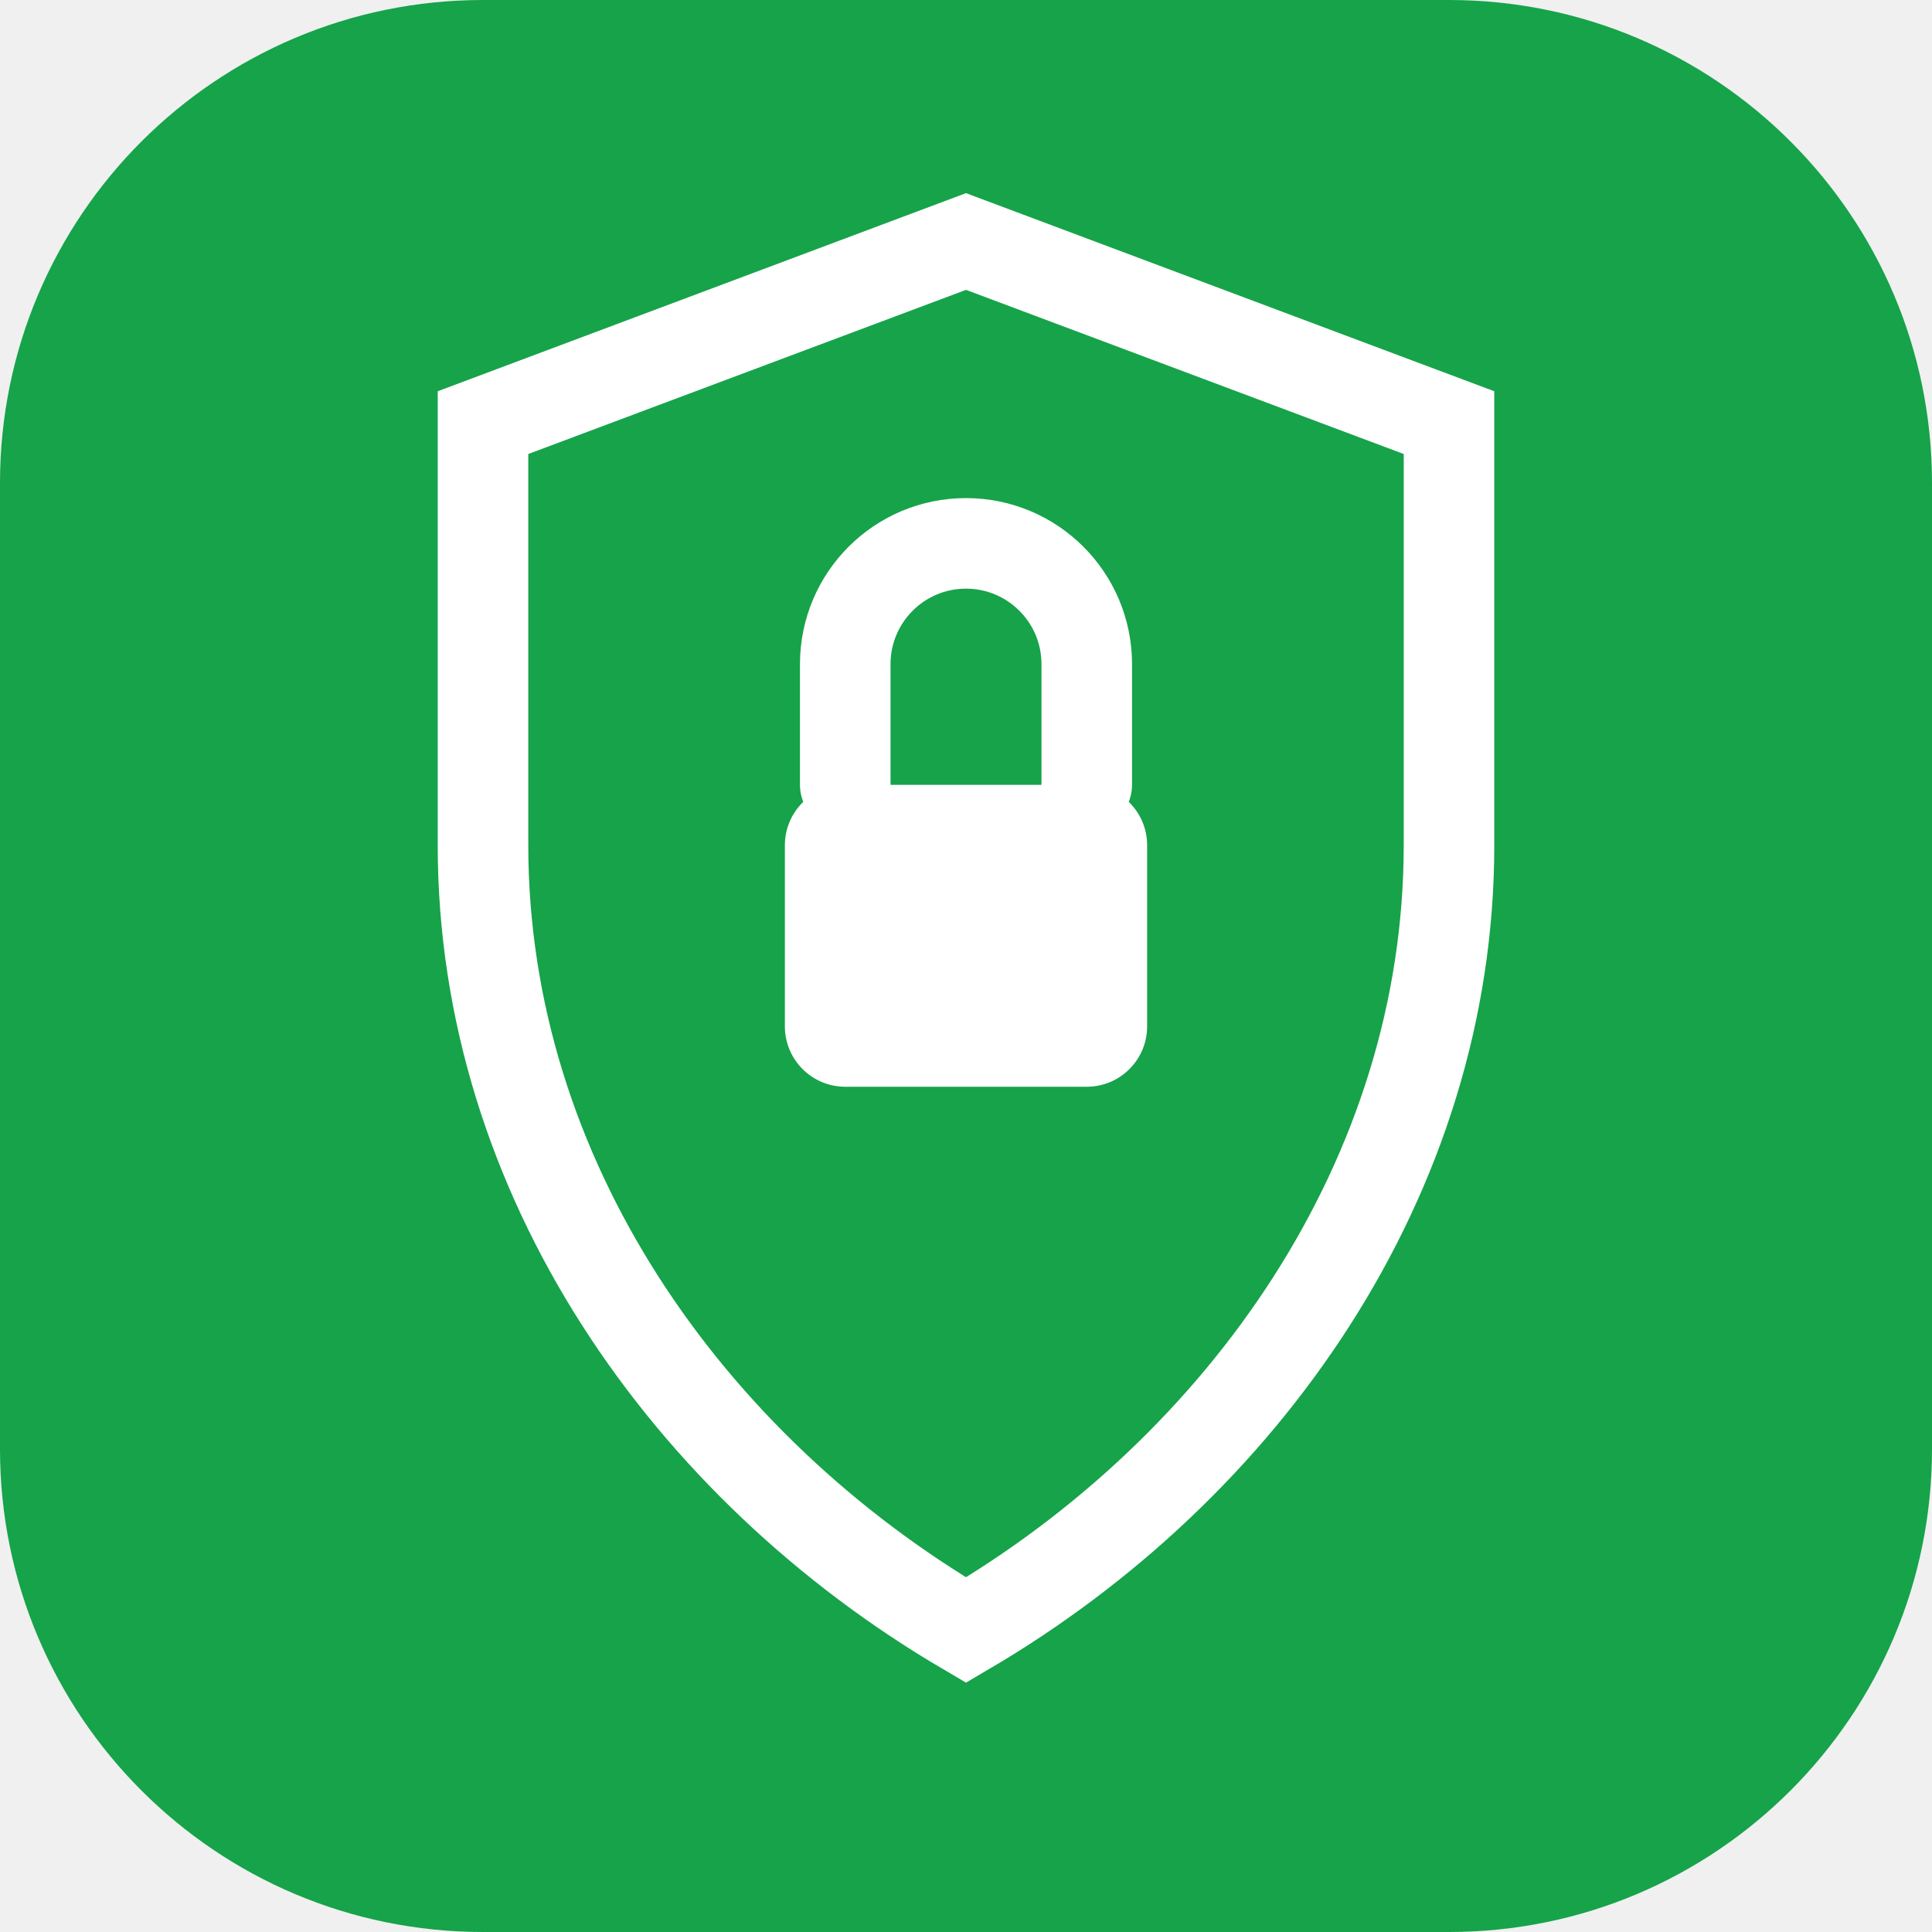
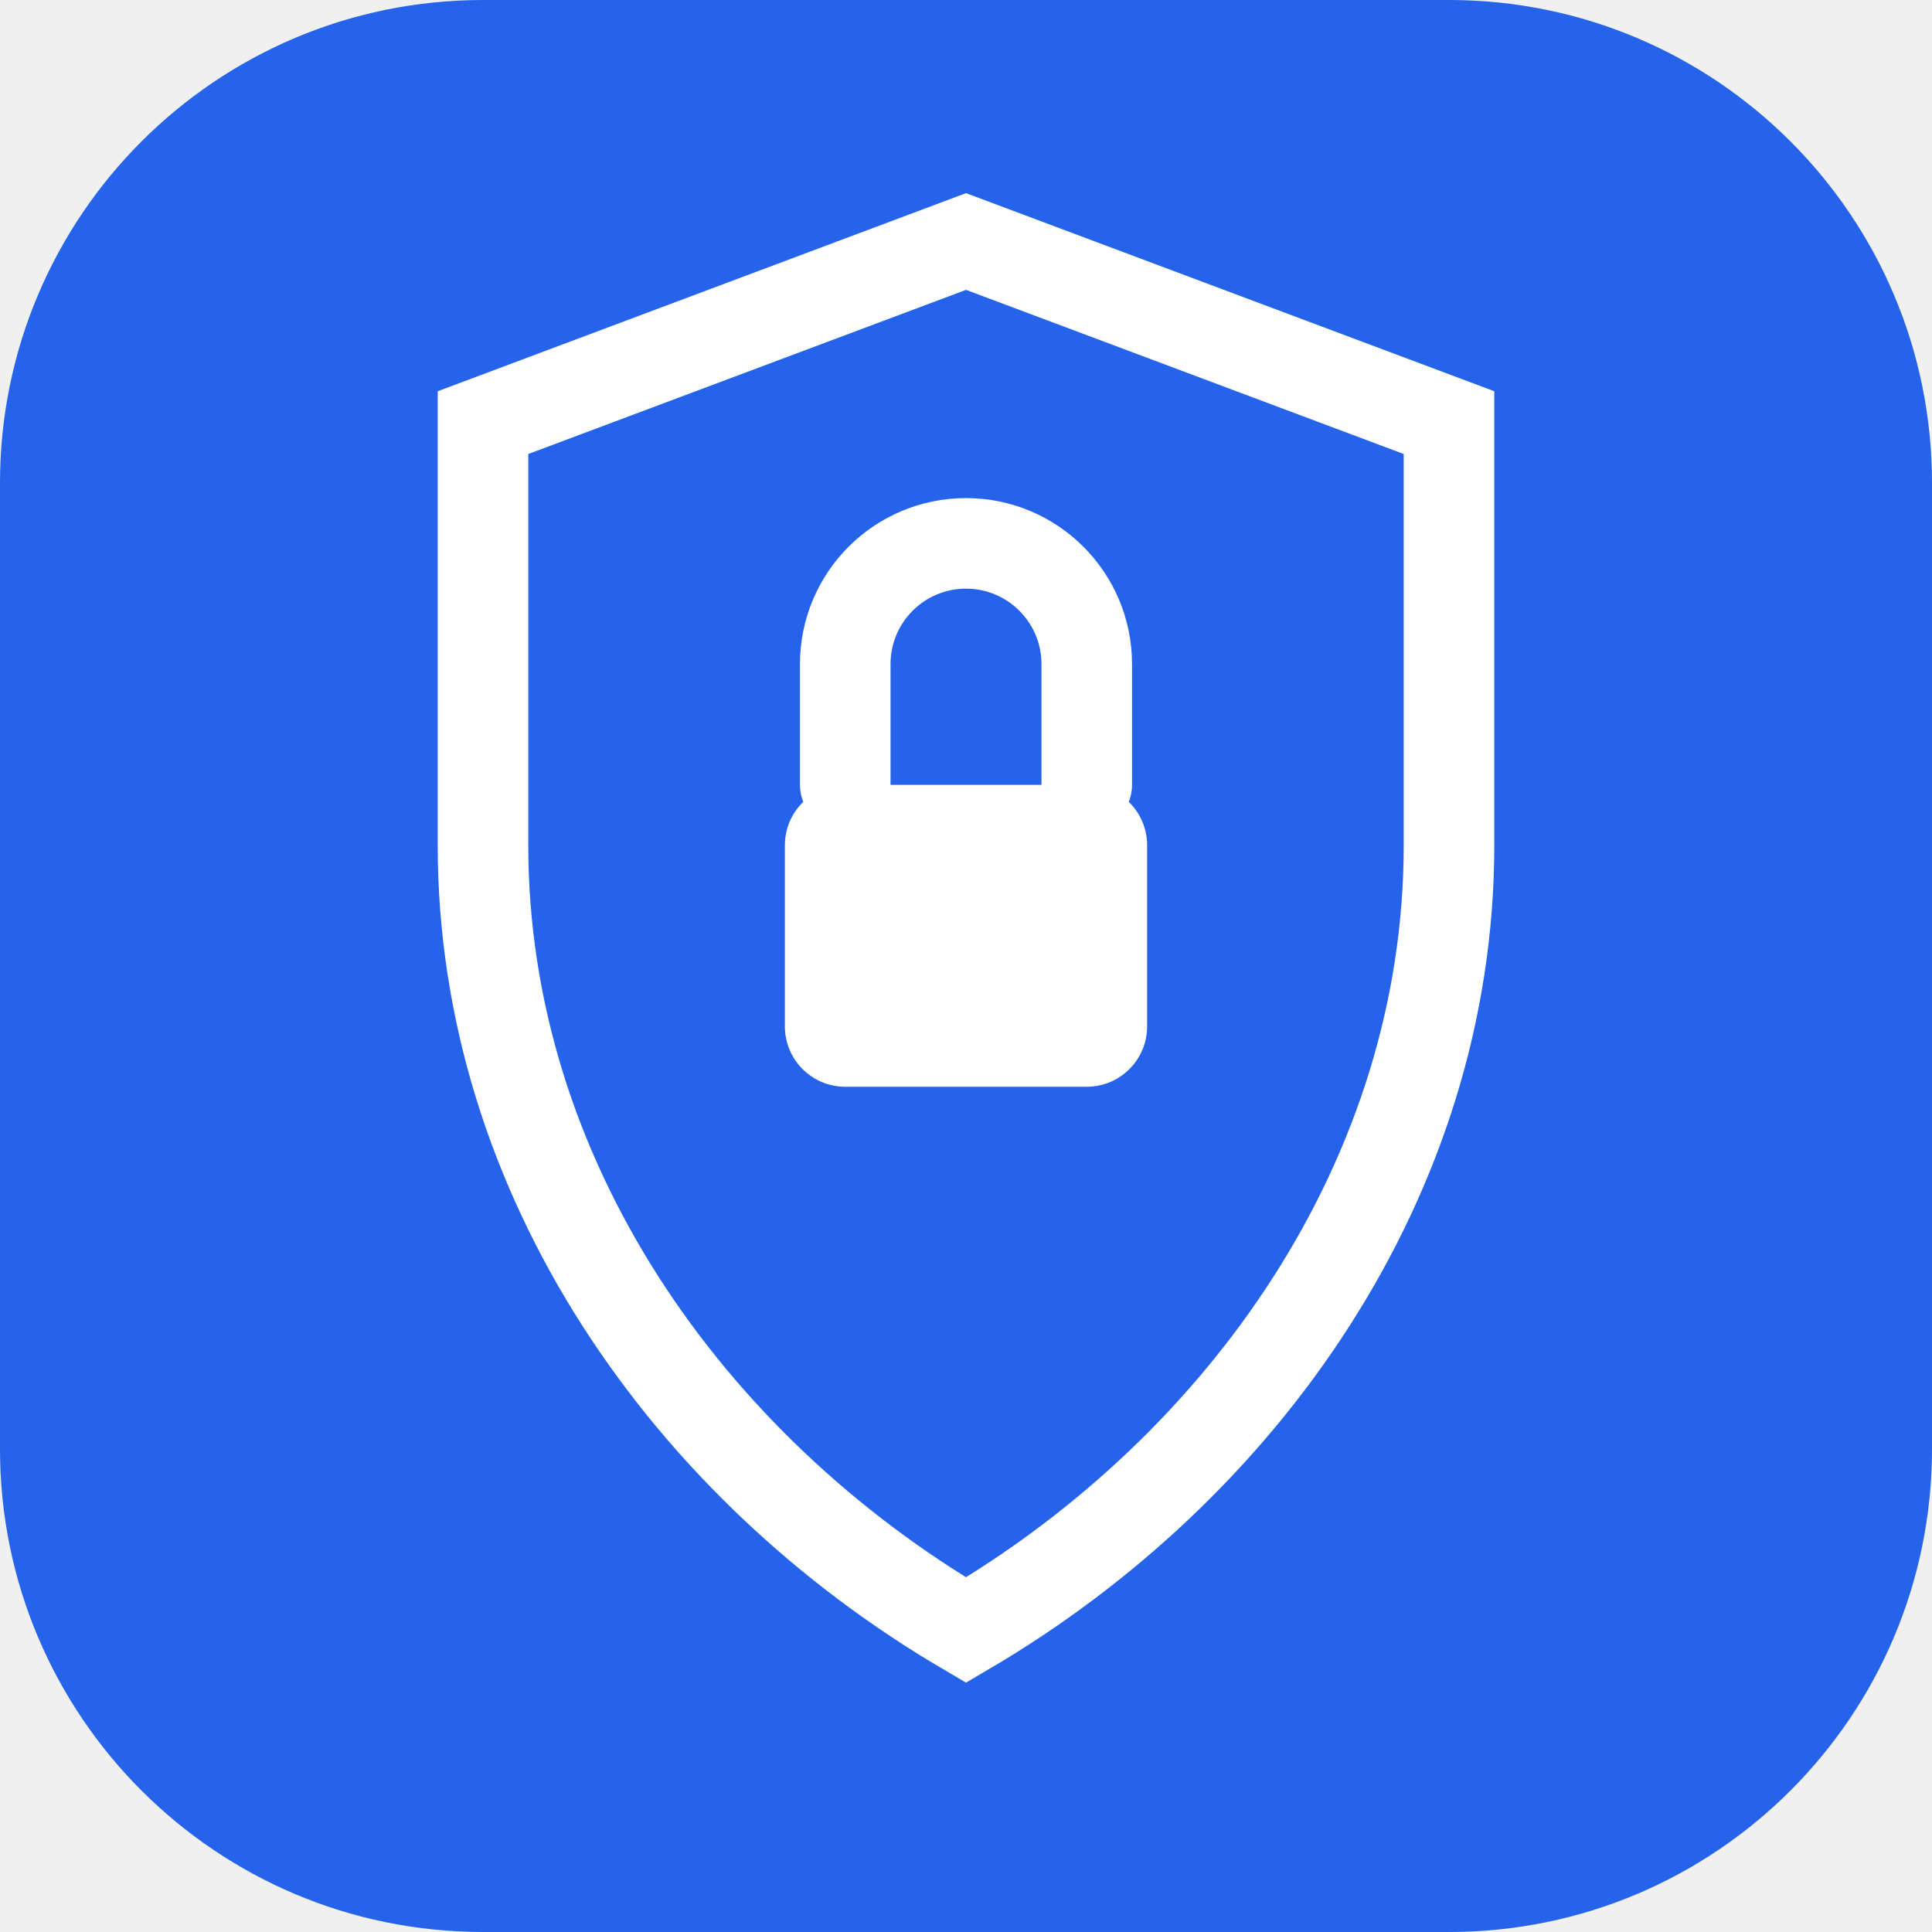
<svg xmlns="http://www.w3.org/2000/svg" viewBox="0 0 32 32" fill="none">
-   <rect width="32" height="32" rx="8" fill="#16a34a" />
+   <rect width="32" height="32" rx="8" fill="#2563eb" />
  <path d="M16 4C16 4 8 7 8 7v7c0 5.5 3.4 10.3 8 13 4.6-2.7 8-7.5 8-13V7s-8-3-8-3z" stroke="white" stroke-width="1.5" fill="none" />
  <rect x="13" y="13" width="6" height="5" rx="1" fill="white" />
  <path d="M14 13v-2a2 2 0 1 1 4 0v2" stroke="white" stroke-width="1.5" fill="none" stroke-linecap="round" />
</svg>
